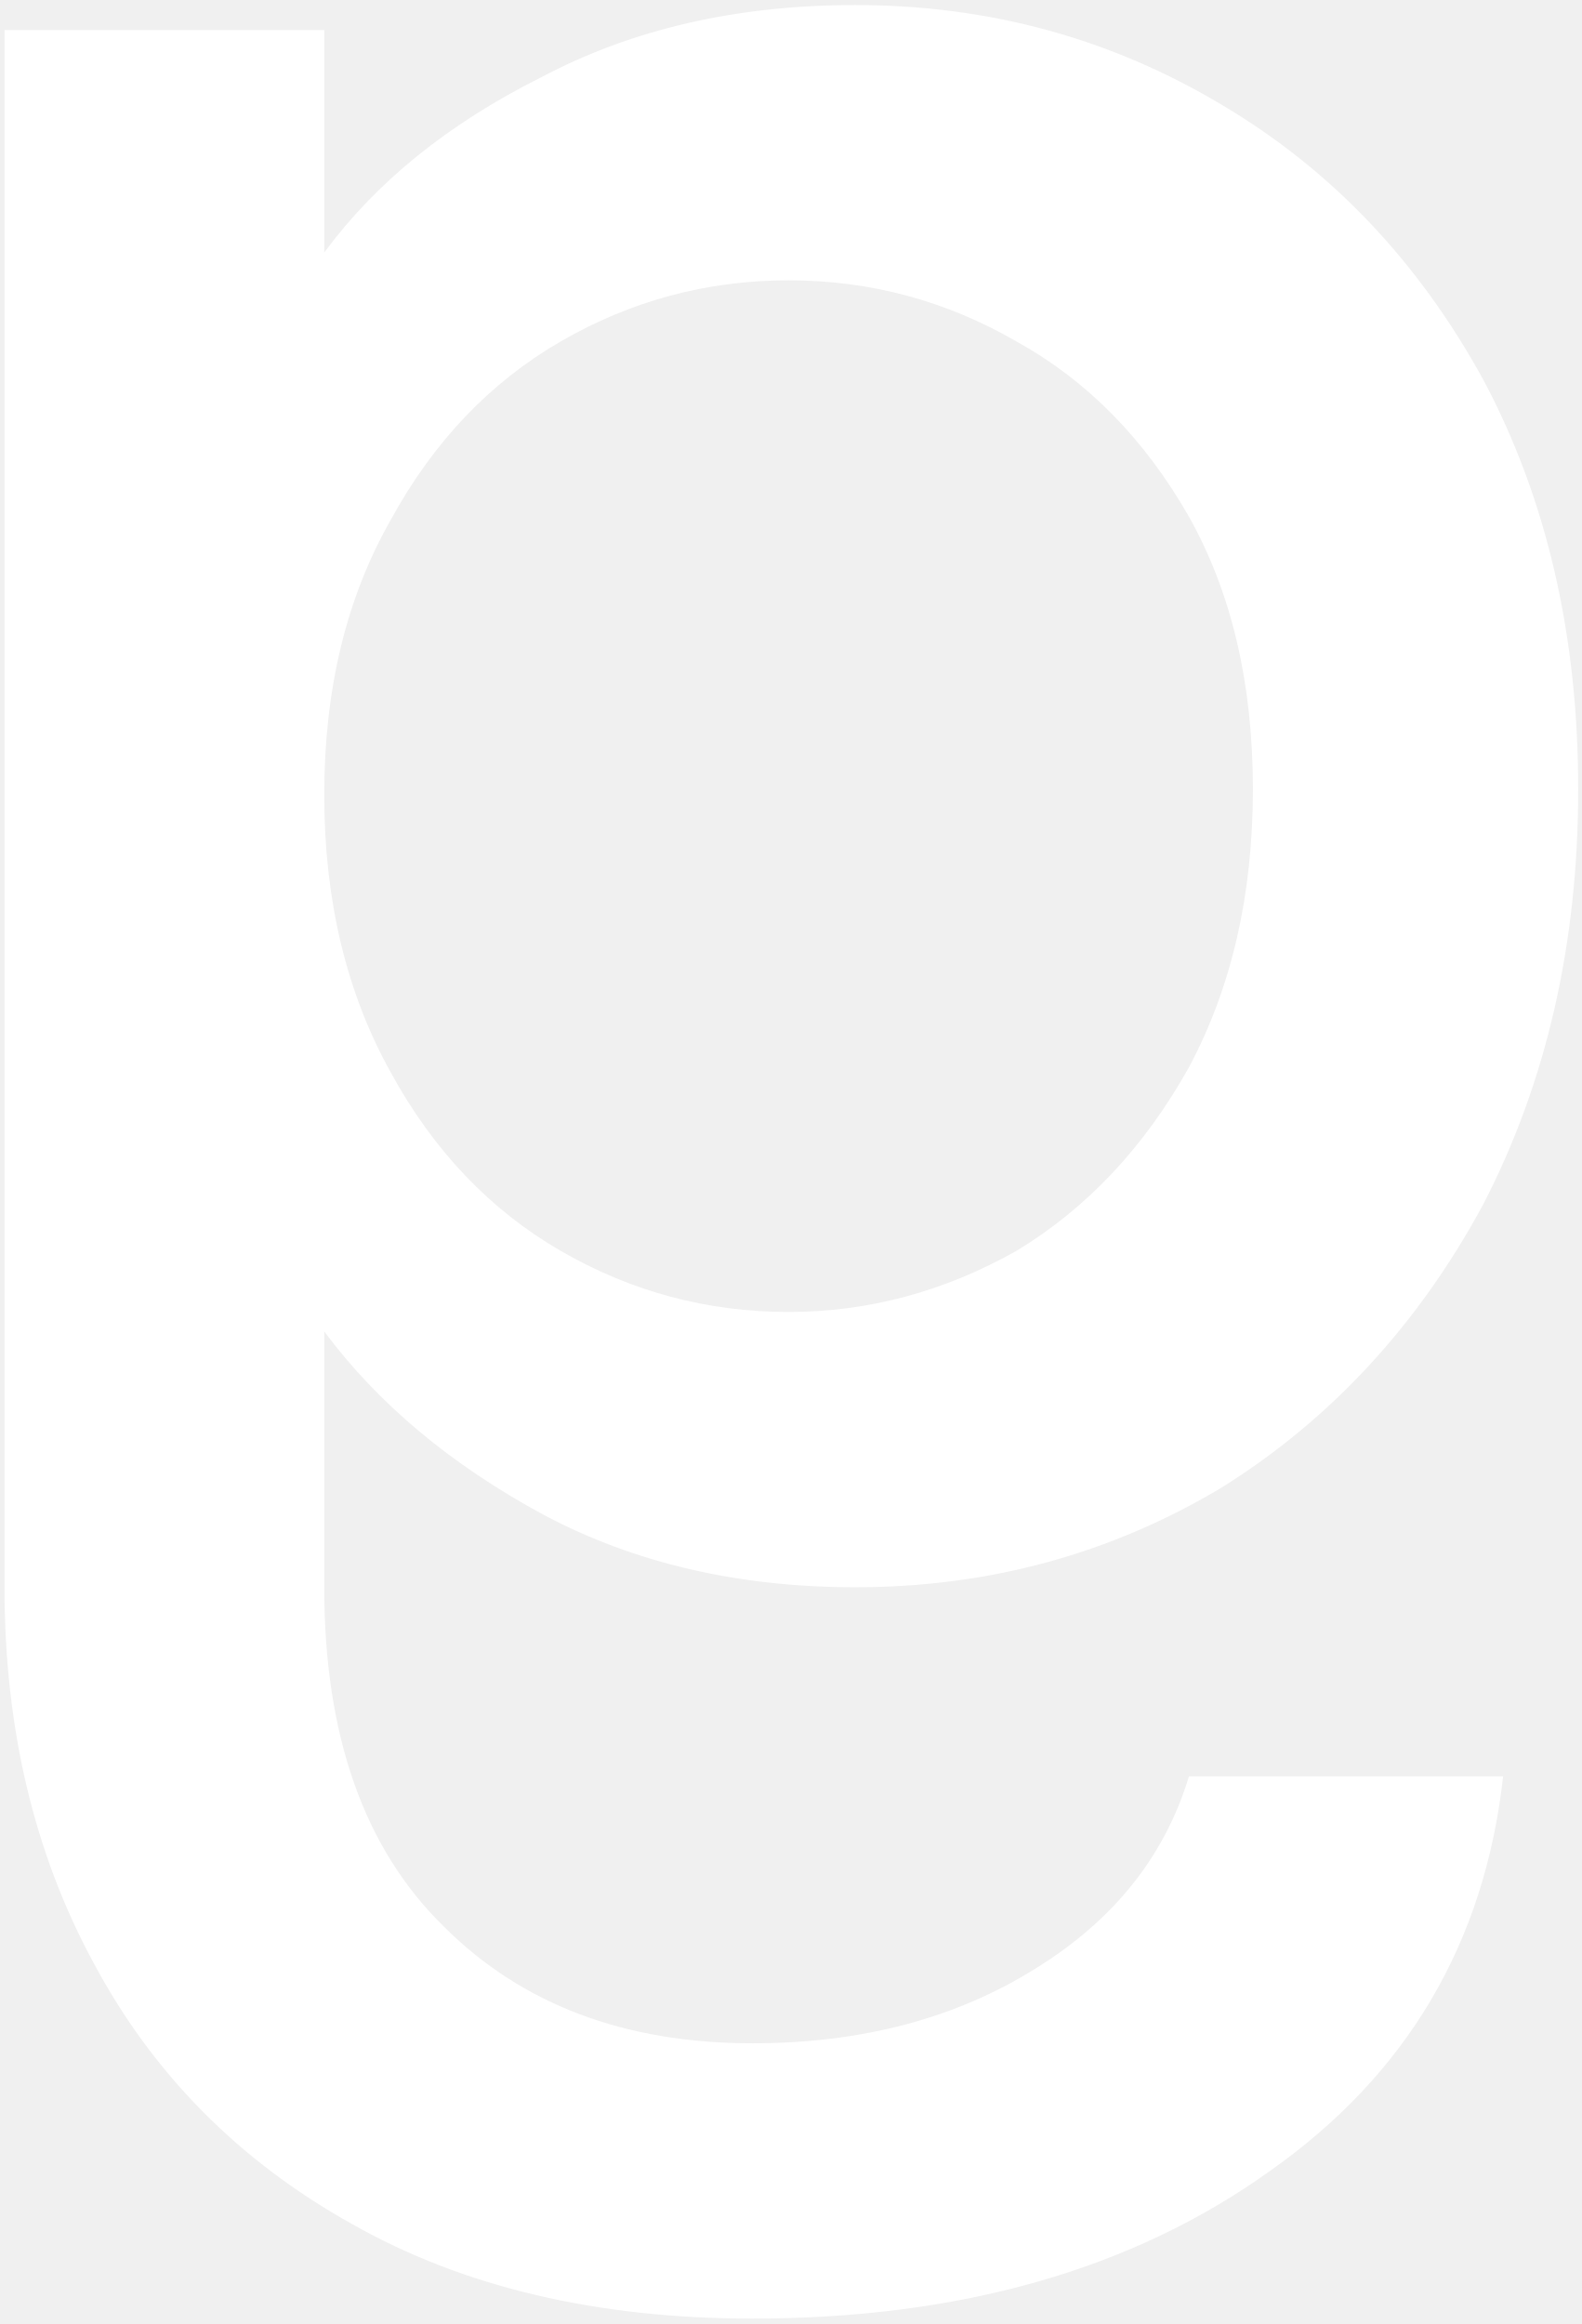
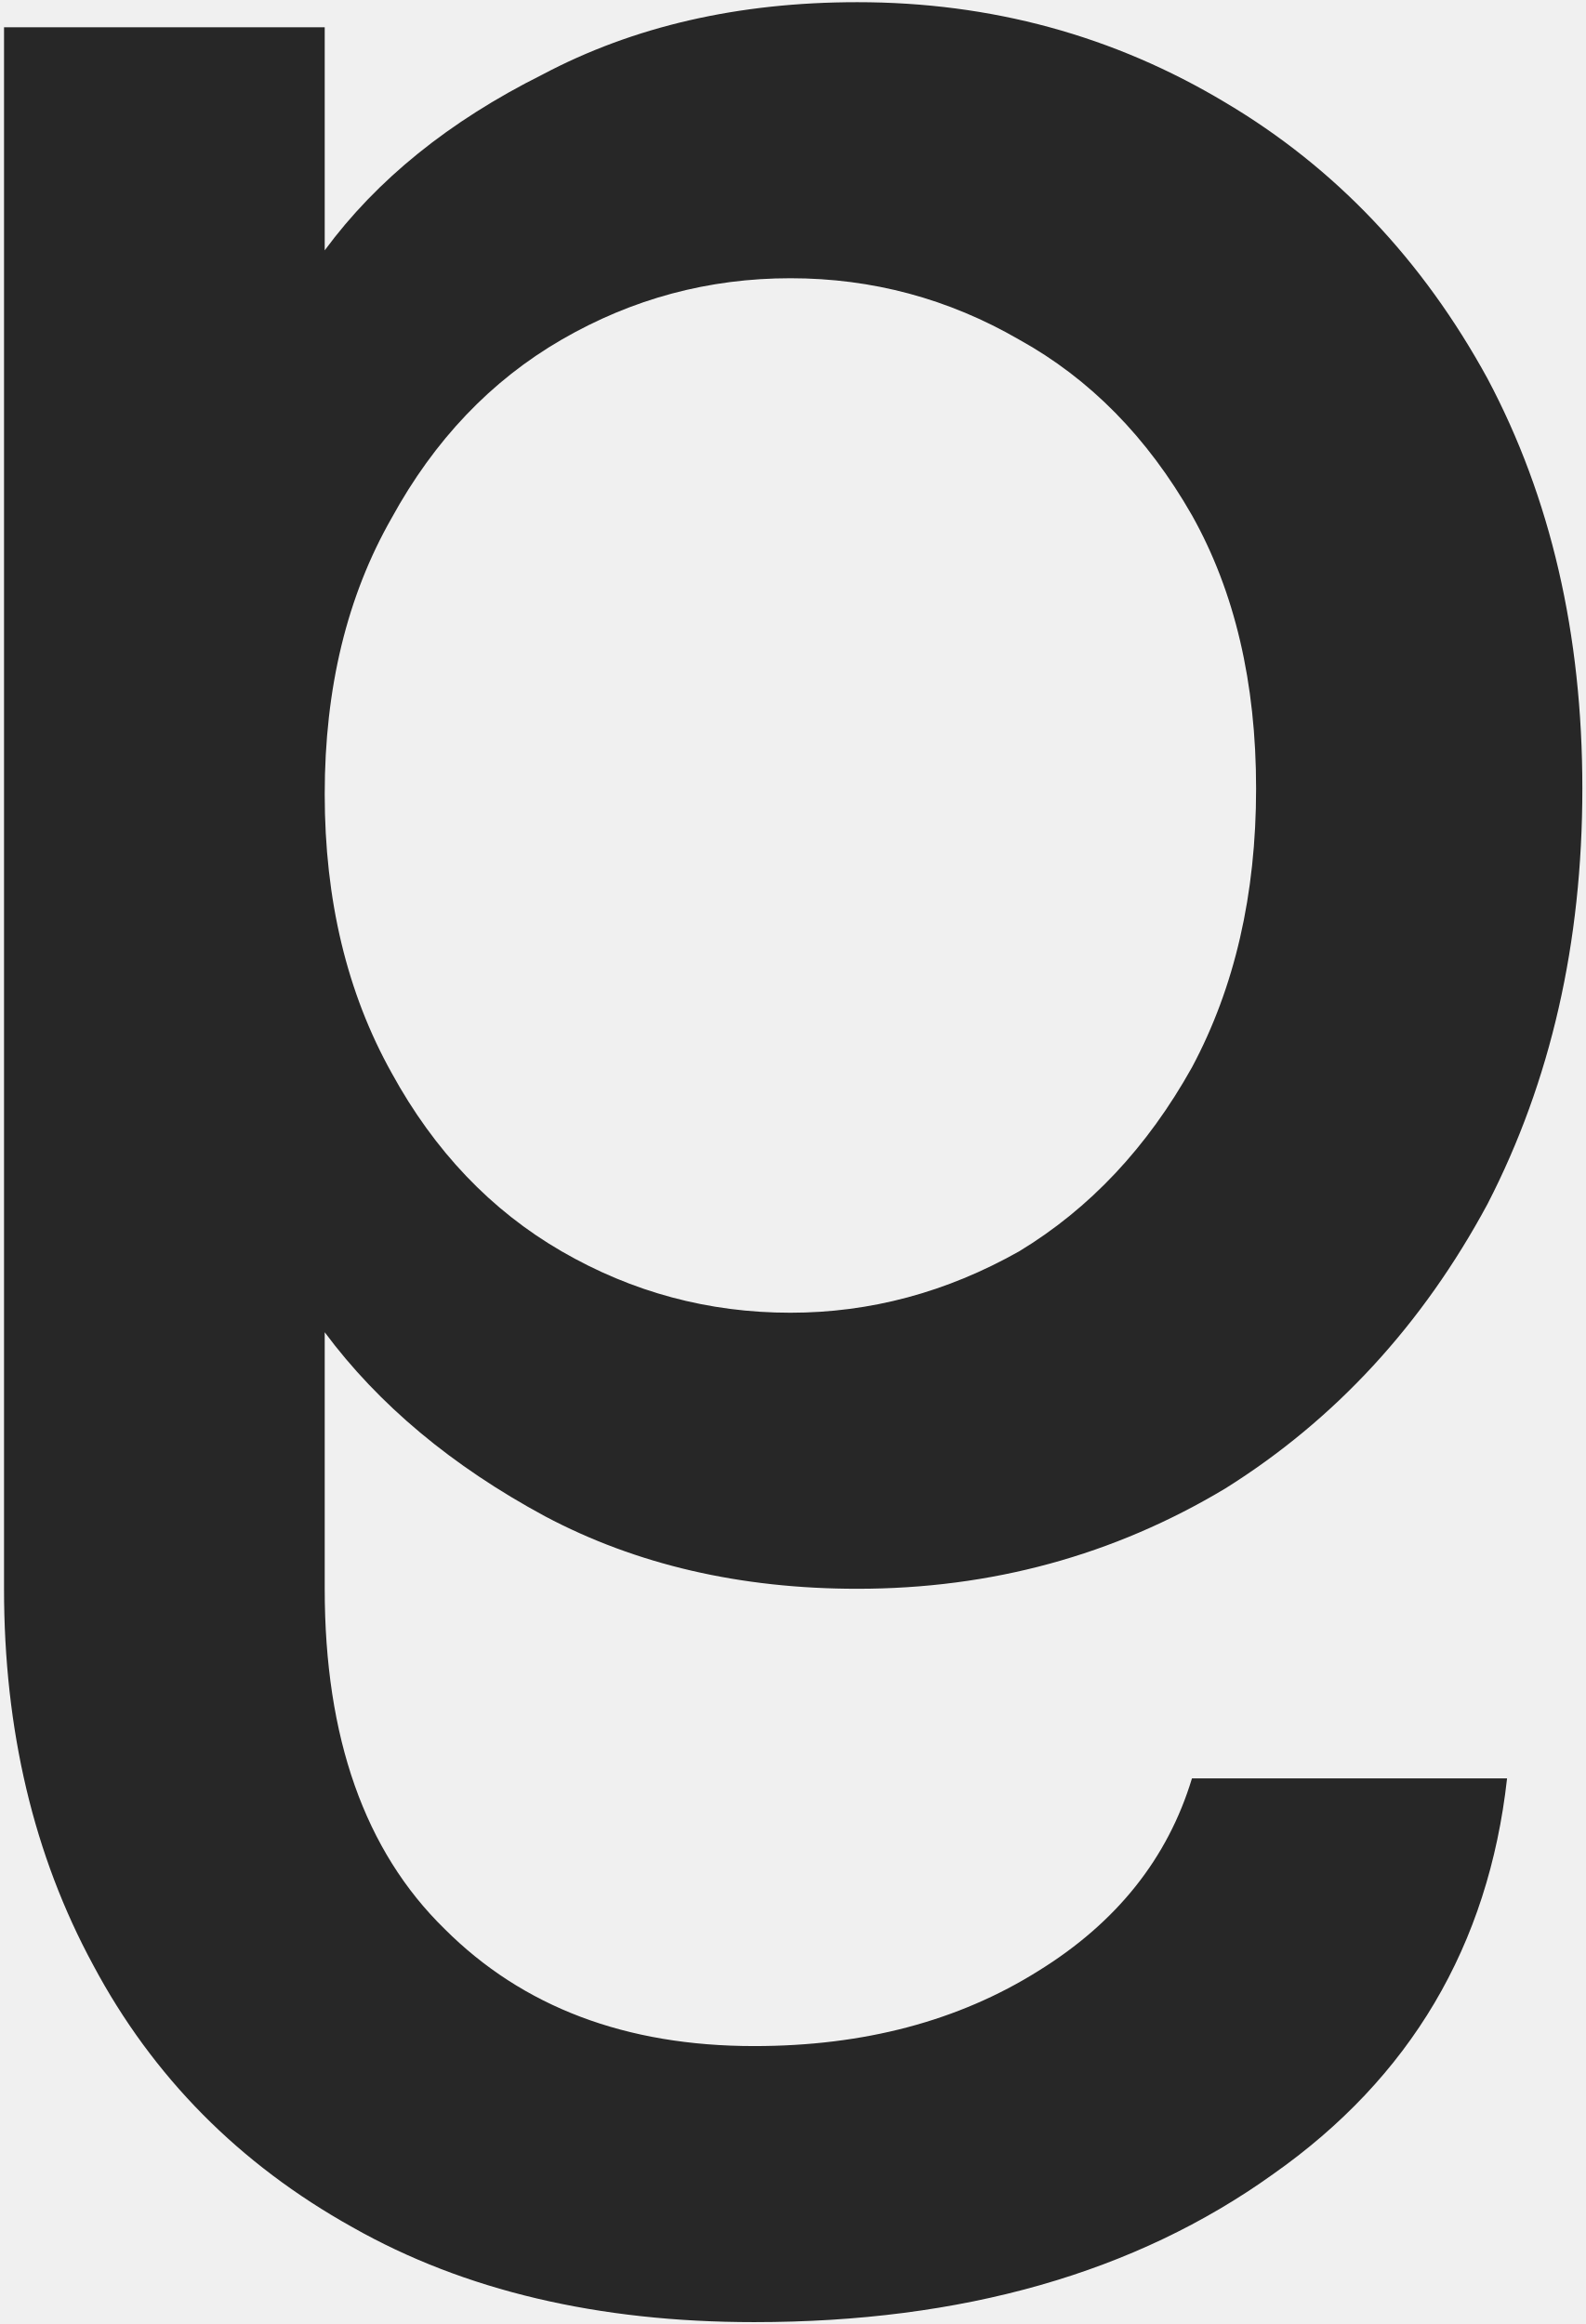
- <svg xmlns="http://www.w3.org/2000/svg" width="247" height="363" viewBox="0 0 247 363" fill="none">
-   <path d="M133.61 0.788C115.078 0.788 98.718 4.552 84.53 12.08C70.052 19.319 58.759 28.44 50.652 39.444V4.697H0.703V247.924C0.703 269.931 5.336 289.476 14.602 306.56C23.868 323.933 37.332 337.542 54.995 347.387C72.368 357.232 93.217 362.155 117.539 362.155C149.97 362.155 176.899 354.482 198.326 339.135C219.753 324.078 231.914 303.519 234.81 277.459H185.73C181.966 289.91 174.003 299.9 161.842 307.428C149.391 315.247 134.623 319.156 117.539 319.156C97.56 319.156 81.49 313.075 69.328 300.913C56.877 288.752 50.652 271.089 50.652 247.924V207.966C59.049 219.258 70.486 228.814 84.964 236.632C99.153 244.16 115.368 247.924 133.61 247.924C154.458 247.924 173.569 242.713 190.942 232.288C208.026 221.575 221.635 206.807 231.77 187.986C241.615 168.875 246.537 147.303 246.537 123.27C246.537 99.237 241.615 77.954 231.77 59.423C221.635 40.891 208.026 26.558 190.942 16.424C173.569 6 154.458 0.788 133.61 0.788ZM50.652 124.139C50.652 107.634 54.127 93.301 61.076 81.14C67.736 68.978 76.567 59.712 87.57 53.342C98.573 46.972 110.445 43.787 123.186 43.787C135.926 43.787 147.798 46.972 158.801 53.342C169.804 59.423 178.781 68.544 185.73 80.705C192.39 92.577 195.72 106.765 195.72 123.27C195.72 139.775 192.39 154.253 185.73 166.704C178.781 179.155 169.804 188.71 158.801 195.37C147.509 201.74 135.637 204.925 123.186 204.925C110.445 204.925 98.573 201.74 87.57 195.37C76.567 189 67.736 179.734 61.076 167.572C54.127 155.121 50.652 140.644 50.652 124.139Z" fill="white" />
+ <svg xmlns="http://www.w3.org/2000/svg" width="247" height="362" viewBox="0 0 247 362" fill="none">
+   <path d="M133.534 0.341C115.002 0.341 98.642 4.105 84.454 11.633C69.976 18.872 58.683 27.993 50.576 38.996V4.25H0.627V247.477C0.627 269.484 5.26 289.029 14.526 306.113C23.792 323.486 37.256 337.095 54.919 346.94C72.292 356.785 93.141 361.708 117.463 361.708C149.894 361.708 176.822 354.035 198.25 338.688C219.677 323.631 231.838 303.072 234.734 277.012H185.654C181.89 289.463 173.927 299.453 161.766 306.981C149.315 314.8 134.547 318.709 117.463 318.709C97.484 318.709 81.413 312.628 69.252 300.466C56.801 288.305 50.576 270.642 50.576 247.477V207.519C58.973 218.811 70.41 228.367 84.888 236.185C99.076 243.713 115.292 247.477 133.534 247.477C154.382 247.477 173.493 242.265 190.866 231.841C207.95 221.128 221.559 206.36 231.693 187.539C241.538 168.428 246.461 146.856 246.461 122.823C246.461 98.79 241.538 77.507 231.693 58.976C221.559 40.444 207.95 26.111 190.866 15.977C173.493 5.553 154.382 0.341 133.534 0.341ZM50.576 123.692C50.576 107.187 54.05 92.854 61 80.693C67.659 68.531 76.491 59.265 87.494 52.895C98.497 46.525 110.369 43.34 123.11 43.34C135.85 43.34 147.722 46.525 158.725 52.895C169.728 58.976 178.705 68.097 185.654 80.258C192.314 92.13 195.644 106.318 195.644 122.823C195.644 139.328 192.314 153.806 185.654 166.257C178.705 178.708 169.728 188.263 158.725 194.923C147.432 201.293 135.561 204.478 123.11 204.478C110.369 204.478 98.497 201.293 87.494 194.923C76.491 188.553 67.659 179.287 61 167.125C54.05 154.674 50.576 140.197 50.576 123.692Z" fill="#272727" />
</svg>
